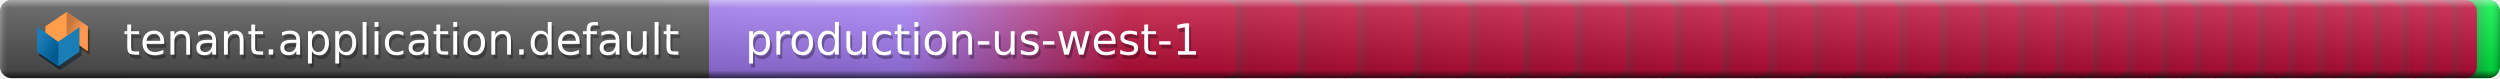
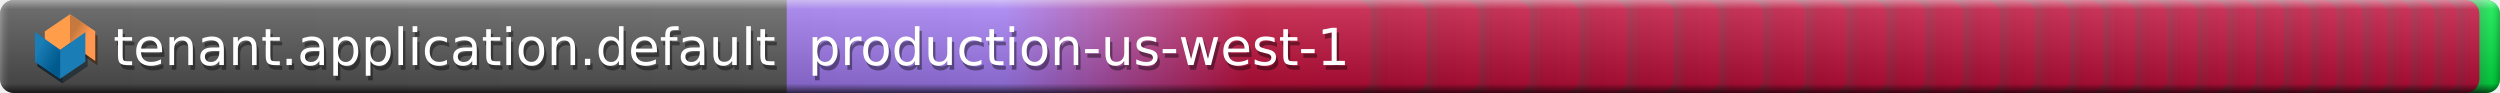
- <svg xmlns="http://www.w3.org/2000/svg" width="640.437" height="20" role="img" aria-label="Deployment Status">
+ <svg xmlns="http://www.w3.org/2000/svg" width="537.647" height="20" role="img" aria-label="Deployment Status">
  <linearGradient id="light" x2="0" y2="100%">
    <stop offset="0" stop-color="#fff" stop-opacity=".5" />
    <stop offset=".1" stop-color="#fff" stop-opacity=".15" />
    <stop offset=".9" stop-color="#000" stop-opacity=".15" />
    <stop offset="1" stop-color="#000" stop-opacity=".7" />
  </linearGradient>
  <linearGradient id="left-light" x2="100%" y2="0">
    <stop offset="0" stop-color="#fff" stop-opacity=".3" />
    <stop offset=".5" stop-color="#fff" stop-opacity=".1" />
    <stop offset="1" stop-color="#fff" stop-opacity=".0" />
  </linearGradient>
  <linearGradient id="right-shadow" x2="100%" y2="0">
    <stop offset="0" stop-color="#000" stop-opacity=".0" />
    <stop offset=".5" stop-color="#000" stop-opacity=".1" />
    <stop offset="1" stop-color="#000" stop-opacity=".3" />
  </linearGradient>
  <linearGradient id="shadow" x2="100%" y2="0">
    <stop offset="0" stop-color="#222" stop-opacity=".4" />
    <stop offset=".5" stop-color="#555" stop-opacity=".4" />
    <stop offset="1" stop-color="#555" stop-opacity=".0" />
  </linearGradient>
  <linearGradient id="shade" x2="100%" y2="0">
    <stop offset="0" stop-color="#000" stop-opacity=".20" />
    <stop offset="0.05" stop-color="#000" stop-opacity=".10" />
    <stop offset="1" stop-color="#000" stop-opacity=".0" />
  </linearGradient>
  <linearGradient id="run-on-failure" x1="40%" x2="80%" y2="0%">
    <stop offset="0" stop-color="#ab83ff" />
    <stop offset="1" stop-color="#bf103c" />
    <animate attributeName="x1" values="-110%;150%;20%;-110%" dur="6s" repeatCount="indefinite" />
    <animate attributeName="x2" values="-10%;250%;120%;-10%" dur="6s" repeatCount="indefinite" />
  </linearGradient>
  <linearGradient id="run-on-success" x1="40%" x2="80%" y2="0%">
    <stop offset="0" stop-color="#ab83ff" />
    <stop offset="1" stop-color="#00f244" />
    <animate attributeName="x1" values="-110%;150%;20%;-110%" dur="6s" repeatCount="indefinite" />
    <animate attributeName="x2" values="-10%;250%;120%;-10%" dur="6s" repeatCount="indefinite" />
  </linearGradient>
  <clipPath id="rounded">
-     <rect width="640.437" height="20" rx="3" fill="#fff" />
+     <rect width="537.647" height="20" rx="3" fill="#fff" />
  </clipPath>
  <g clip-path="url(#rounded)">
-     <rect x="634.623" rx="3" width="9" height="20" fill="url(#shadow)" />
-     <rect x="628.33" rx="3" width="12.293" height="20" fill="#00f244" />
-     <rect x="628.33" rx="3" width="12.293" height="20" fill="url(#shade)" />
-     <rect x="628.522" rx="3" width="9" height="20" fill="url(#shadow)" />
-     <rect x="622.036" rx="3" width="12.486" height="20" fill="#bf103c" />
-     <rect x="622.036" rx="3" width="12.486" height="20" fill="url(#shade)" />
-     <rect x="622.235" rx="3" width="9" height="20" fill="url(#shadow)" />
-     <rect x="615.551" rx="3" width="12.684" height="20" fill="#bf103c" />
-     <rect x="615.551" rx="3" width="12.684" height="20" fill="url(#shade)" />
-     <rect x="615.755" rx="3" width="9" height="20" fill="url(#shadow)" />
-     <rect x="608.867" rx="3" width="12.888" height="20" fill="#bf103c" />
-     <rect x="608.867" rx="3" width="12.888" height="20" fill="url(#shade)" />
-     <rect x="609.077" rx="3" width="9" height="20" fill="url(#shadow)" />
-     <rect x="601.979" rx="3" width="13.099" height="20" fill="#bf103c" />
-     <rect x="601.979" rx="3" width="13.099" height="20" fill="url(#shade)" />
-     <rect x="602.196" rx="3" width="9" height="20" fill="url(#shadow)" />
-     <rect x="594.88" rx="3" width="13.316" height="20" fill="#bf103c" />
-     <rect x="594.88" rx="3" width="13.316" height="20" fill="url(#shade)" />
-     <rect x="595.103" rx="3" width="9" height="20" fill="url(#shadow)" />
-     <rect x="587.564" rx="3" width="13.539" height="20" fill="#bf103c" />
-     <rect x="587.564" rx="3" width="13.539" height="20" fill="url(#shade)" />
-     <rect x="587.795" rx="3" width="9" height="20" fill="url(#shadow)" />
-     <rect x="580.025" rx="3" width="13.769" height="20" fill="#bf103c" />
-     <rect x="580.025" rx="3" width="13.769" height="20" fill="url(#shade)" />
-     <rect x="580.263" rx="3" width="9" height="20" fill="url(#shadow)" />
-     <rect x="572.256" rx="3" width="14.007" height="20" fill="#bf103c" />
-     <rect x="572.256" rx="3" width="14.007" height="20" fill="url(#shade)" />
-     <rect x="572.5" rx="3" width="9" height="20" fill="url(#shadow)" />
-     <rect x="564.249" rx="3" width="14.252" height="20" fill="#bf103c" />
-     <rect x="564.249" rx="3" width="14.252" height="20" fill="url(#shade)" />
-     <rect x="564.501" rx="3" width="9" height="20" fill="url(#shadow)" />
-     <rect x="555.997" rx="3" width="14.504" height="20" fill="#bf103c" />
-     <rect x="555.997" rx="3" width="14.504" height="20" fill="url(#shade)" />
-     <rect x="556.257" rx="3" width="9" height="20" fill="url(#shadow)" />
-     <rect x="547.494" rx="3" width="14.764" height="20" fill="#bf103c" />
-     <rect x="547.494" rx="3" width="14.764" height="20" fill="url(#shade)" />
-     <rect x="547.761" rx="3" width="9" height="20" fill="url(#shadow)" />
-     <rect x="538.73" rx="3" width="15.031" height="20" fill="#bf103c" />
-     <rect x="538.73" rx="3" width="15.031" height="20" fill="url(#shade)" />
-     <rect x="539.006" rx="3" width="9" height="20" fill="url(#shadow)" />
-     <rect x="529.699" rx="3" width="15.307" height="20" fill="#bf103c" />
-     <rect x="529.699" rx="3" width="15.307" height="20" fill="url(#shade)" />
-     <rect x="529.983" rx="3" width="9" height="20" fill="url(#shadow)" />
-     <rect x="520.391" rx="3" width="15.592" height="20" fill="#bf103c" />
-     <rect x="520.391" rx="3" width="15.592" height="20" fill="url(#shade)" />
-     <rect x="520.684" rx="3" width="9" height="20" fill="url(#shadow)" />
-     <rect x="510.8" rx="3" width="15.885" height="20" fill="#bf103c" />
-     <rect x="510.8" rx="3" width="15.885" height="20" fill="url(#shade)" />
-     <rect x="511.102" rx="3" width="9" height="20" fill="url(#shadow)" />
-     <rect x="500.915" rx="3" width="16.187" height="20" fill="#bf103c" />
-     <rect x="500.915" rx="3" width="16.187" height="20" fill="url(#shade)" />
-     <rect x="501.226" rx="3" width="9" height="20" fill="url(#shadow)" />
-     <rect x="490.728" rx="3" width="16.498" height="20" fill="#bf103c" />
-     <rect x="490.728" rx="3" width="16.498" height="20" fill="url(#shade)" />
-     <rect x="491.049" rx="3" width="9" height="20" fill="url(#shadow)" />
-     <rect x="480.23" rx="3" width="16.819" height="20" fill="#bf103c" />
-     <rect x="480.23" rx="3" width="16.819" height="20" fill="url(#shade)" />
-     <rect x="480.56" rx="3" width="9" height="20" fill="url(#shadow)" />
-     <rect x="469.411" rx="3" width="17.15" height="20" fill="#bf103c" />
-     <rect x="469.411" rx="3" width="17.15" height="20" fill="url(#shade)" />
-     <rect x="469.752" rx="3" width="9" height="20" fill="url(#shadow)" />
-     <rect x="458.261" rx="3" width="17.49" height="20" fill="#bf103c" />
-     <rect x="458.261" rx="3" width="17.49" height="20" fill="url(#shade)" />
-     <rect x="458.612" rx="3" width="9" height="20" fill="url(#shadow)" />
-     <rect x="446.771" rx="3" width="17.841" height="20" fill="#bf103c" />
-     <rect x="446.771" rx="3" width="17.841" height="20" fill="url(#shade)" />
-     <rect x="447.133" rx="3" width="9" height="20" fill="url(#shadow)" />
-     <rect x="434.93" rx="3" width="18.203" height="20" fill="#bf103c" />
-     <rect x="434.93" rx="3" width="18.203" height="20" fill="url(#shade)" />
-     <rect x="435.303" rx="3" width="9" height="20" fill="url(#shadow)" />
-     <rect x="422.727" rx="3" width="18.576" height="20" fill="#bf103c" />
-     <rect x="422.727" rx="3" width="18.576" height="20" fill="url(#shade)" />
-     <rect x="423.111" rx="3" width="9" height="20" fill="url(#shadow)" />
-     <rect x="410.151" rx="3" width="18.96" height="20" fill="#bf103c" />
-     <rect x="410.151" rx="3" width="18.96" height="20" fill="url(#shade)" />
-     <rect x="410.547" rx="3" width="9" height="20" fill="url(#shadow)" />
-     <rect x="397.19" rx="3" width="19.356" height="20" fill="#bf103c" />
-     <rect x="397.19" rx="3" width="19.356" height="20" fill="url(#shade)" />
-     <rect x="397.598" rx="3" width="9" height="20" fill="url(#shadow)" />
-     <rect x="383.834" rx="3" width="19.764" height="20" fill="#bf103c" />
-     <rect x="383.834" rx="3" width="19.764" height="20" fill="url(#shade)" />
-     <rect x="384.254" rx="3" width="9" height="20" fill="url(#shadow)" />
-     <rect x="370.069" rx="3" width="20.185" height="20" fill="#bf103c" />
-     <rect x="370.069" rx="3" width="20.185" height="20" fill="url(#shade)" />
-     <rect x="370.503" rx="3" width="9" height="20" fill="url(#shadow)" />
-     <rect x="355.884" rx="3" width="20.619" height="20" fill="#bf103c" />
-     <rect x="355.884" rx="3" width="20.619" height="20" fill="url(#shade)" />
-     <rect x="356.331" rx="3" width="9" height="20" fill="url(#shadow)" />
-     <rect x="341.266" rx="3" width="21.065" height="20" fill="#bf103c" />
-     <rect x="341.266" rx="3" width="21.065" height="20" fill="url(#shade)" />
-     <rect x="341.726" rx="3" width="9" height="20" fill="url(#shadow)" />
-     <rect x="326.201" rx="3" width="21.526" height="20" fill="#bf103c" />
-     <rect x="326.201" rx="3" width="21.526" height="20" fill="url(#shade)" />
-     <rect x="326.675" rx="3" width="9" height="20" fill="url(#shadow)" />
-     <rect x="310.675" rx="3" width="22.0" height="20" fill="#bf103c" />
-     <rect x="310.675" rx="3" width="22.0" height="20" fill="url(#shade)" />
-     <rect x="310.675" rx="3" width="9" height="20" fill="url(#shadow)" />
-     <rect x="175.625" rx="3" width="141.05" height="20" fill="url(#run-on-failure)" />
-     <rect x="175.625" rx="3" width="141.05" height="20" fill="url(#shade)" />
-     <rect width="181.625" height="20" fill="#5a5a5a" />
-     <rect x="-6.0" rx="3" width="187.625" height="20" fill="url(#shade)" />
+     <rect x="531.787" rx="3" width="9" height="20" fill="url(#shadow)" />
+     <rect x="527.067" rx="3" width="10.72" height="20" fill="#00f244" />
+     <rect x="527.067" rx="3" width="10.72" height="20" fill="url(#shade)" />
+     <rect x="527.212" rx="3" width="9" height="20" fill="url(#shadow)" />
+     <rect x="522.347" rx="3" width="10.864" height="20" fill="#bf103c" />
+     <rect x="522.347" rx="3" width="10.864" height="20" fill="url(#shade)" />
+     <rect x="522.496" rx="3" width="9" height="20" fill="url(#shadow)" />
+     <rect x="517.483" rx="3" width="11.013" height="20" fill="#bf103c" />
+     <rect x="517.483" rx="3" width="11.013" height="20" fill="url(#shade)" />
+     <rect x="517.636" rx="3" width="9" height="20" fill="url(#shadow)" />
+     <rect x="512.47" rx="3" width="11.166" height="20" fill="#bf103c" />
+     <rect x="512.47" rx="3" width="11.166" height="20" fill="url(#shade)" />
+     <rect x="512.628" rx="3" width="9" height="20" fill="url(#shadow)" />
+     <rect x="507.304" rx="3" width="11.324" height="20" fill="#bf103c" />
+     <rect x="507.304" rx="3" width="11.324" height="20" fill="url(#shade)" />
+     <rect x="507.467" rx="3" width="9" height="20" fill="url(#shadow)" />
+     <rect x="501.98" rx="3" width="11.487" height="20" fill="#bf103c" />
+     <rect x="501.98" rx="3" width="11.487" height="20" fill="url(#shade)" />
+     <rect x="502.147" rx="3" width="9" height="20" fill="url(#shadow)" />
+     <rect x="496.493" rx="3" width="11.654" height="20" fill="#bf103c" />
+     <rect x="496.493" rx="3" width="11.654" height="20" fill="url(#shade)" />
+     <rect x="496.666" rx="3" width="9" height="20" fill="url(#shadow)" />
+     <rect x="490.839" rx="3" width="11.827" height="20" fill="#bf103c" />
+     <rect x="490.839" rx="3" width="11.827" height="20" fill="url(#shade)" />
+     <rect x="491.017" rx="3" width="9" height="20" fill="url(#shadow)" />
+     <rect x="485.012" rx="3" width="12.005" height="20" fill="#bf103c" />
+     <rect x="485.012" rx="3" width="12.005" height="20" fill="url(#shade)" />
+     <rect x="485.195" rx="3" width="9" height="20" fill="url(#shadow)" />
+     <rect x="479.006" rx="3" width="12.189" height="20" fill="#bf103c" />
+     <rect x="479.006" rx="3" width="12.189" height="20" fill="url(#shade)" />
+     <rect x="479.196" rx="3" width="9" height="20" fill="url(#shadow)" />
+     <rect x="472.818" rx="3" width="12.378" height="20" fill="#bf103c" />
+     <rect x="472.818" rx="3" width="12.378" height="20" fill="url(#shade)" />
+     <rect x="473.013" rx="3" width="9" height="20" fill="url(#shadow)" />
+     <rect x="466.44" rx="3" width="12.573" height="20" fill="#bf103c" />
+     <rect x="466.44" rx="3" width="12.573" height="20" fill="url(#shade)" />
+     <rect x="466.641" rx="3" width="9" height="20" fill="url(#shadow)" />
+     <rect x="459.867" rx="3" width="12.774" height="20" fill="#bf103c" />
+     <rect x="459.867" rx="3" width="12.774" height="20" fill="url(#shade)" />
+     <rect x="460.074" rx="3" width="9" height="20" fill="url(#shadow)" />
+     <rect x="453.094" rx="3" width="12.98" height="20" fill="#bf103c" />
+     <rect x="453.094" rx="3" width="12.98" height="20" fill="url(#shade)" />
+     <rect x="453.307" rx="3" width="9" height="20" fill="url(#shadow)" />
+     <rect x="446.113" rx="3" width="13.194" height="20" fill="#bf103c" />
+     <rect x="446.113" rx="3" width="13.194" height="20" fill="url(#shade)" />
+     <rect x="446.333" rx="3" width="9" height="20" fill="url(#shadow)" />
+     <rect x="438.92" rx="3" width="13.414" height="20" fill="#bf103c" />
+     <rect x="438.92" rx="3" width="13.414" height="20" fill="url(#shade)" />
+     <rect x="439.146" rx="3" width="9" height="20" fill="url(#shadow)" />
+     <rect x="431.506" rx="3" width="13.64" height="20" fill="#bf103c" />
+     <rect x="431.506" rx="3" width="13.64" height="20" fill="url(#shade)" />
+     <rect x="431.739" rx="3" width="9" height="20" fill="url(#shadow)" />
+     <rect x="423.866" rx="3" width="13.874" height="20" fill="#bf103c" />
+     <rect x="423.866" rx="3" width="13.874" height="20" fill="url(#shade)" />
+     <rect x="424.106" rx="3" width="9" height="20" fill="url(#shadow)" />
+     <rect x="415.992" rx="3" width="14.114" height="20" fill="#bf103c" />
+     <rect x="415.992" rx="3" width="14.114" height="20" fill="url(#shade)" />
+     <rect x="416.24" rx="3" width="9" height="20" fill="url(#shadow)" />
+     <rect x="407.878" rx="3" width="14.362" height="20" fill="#bf103c" />
+     <rect x="407.878" rx="3" width="14.362" height="20" fill="url(#shade)" />
+     <rect x="408.134" rx="3" width="9" height="20" fill="url(#shadow)" />
+     <rect x="399.516" rx="3" width="14.618" height="20" fill="#bf103c" />
+     <rect x="399.516" rx="3" width="14.618" height="20" fill="url(#shade)" />
+     <rect x="399.779" rx="3" width="9" height="20" fill="url(#shadow)" />
+     <rect x="390.898" rx="3" width="14.881" height="20" fill="#bf103c" />
+     <rect x="390.898" rx="3" width="14.881" height="20" fill="url(#shade)" />
+     <rect x="391.17" rx="3" width="9" height="20" fill="url(#shadow)" />
+     <rect x="382.017" rx="3" width="15.152" height="20" fill="#bf103c" />
+     <rect x="382.017" rx="3" width="15.152" height="20" fill="url(#shade)" />
+     <rect x="382.297" rx="3" width="9" height="20" fill="url(#shadow)" />
+     <rect x="372.865" rx="3" width="15.432" height="20" fill="#bf103c" />
+     <rect x="372.865" rx="3" width="15.432" height="20" fill="url(#shade)" />
+     <rect x="373.153" rx="3" width="9" height="20" fill="url(#shadow)" />
+     <rect x="363.433" rx="3" width="15.72" height="20" fill="#bf103c" />
+     <rect x="363.433" rx="3" width="15.72" height="20" fill="url(#shade)" />
+     <rect x="363.73" rx="3" width="9" height="20" fill="url(#shadow)" />
+     <rect x="353.713" rx="3" width="16.017" height="20" fill="#bf103c" />
+     <rect x="353.713" rx="3" width="16.017" height="20" fill="url(#shade)" />
+     <rect x="354.019" rx="3" width="9" height="20" fill="url(#shadow)" />
+     <rect x="343.695" rx="3" width="16.323" height="20" fill="#bf103c" />
+     <rect x="343.695" rx="3" width="16.323" height="20" fill="url(#shade)" />
+     <rect x="344.011" rx="3" width="9" height="20" fill="url(#shadow)" />
+     <rect x="333.372" rx="3" width="16.639" height="20" fill="#bf103c" />
+     <rect x="333.372" rx="3" width="16.639" height="20" fill="url(#shade)" />
+     <rect x="333.697" rx="3" width="9" height="20" fill="url(#shadow)" />
+     <rect x="322.733" rx="3" width="16.964" height="20" fill="#bf103c" />
+     <rect x="322.733" rx="3" width="16.964" height="20" fill="url(#shade)" />
+     <rect x="323.068" rx="3" width="9" height="20" fill="url(#shadow)" />
+     <rect x="311.769" rx="3" width="17.299" height="20" fill="#bf103c" />
+     <rect x="311.769" rx="3" width="17.299" height="20" fill="url(#shade)" />
+     <rect x="312.114" rx="3" width="9" height="20" fill="url(#shadow)" />
+     <rect x="300.47" rx="3" width="17.644" height="20" fill="#bf103c" />
+     <rect x="300.47" rx="3" width="17.644" height="20" fill="url(#shade)" />
+     <rect x="300.826" rx="3" width="9" height="20" fill="url(#shadow)" />
+     <rect x="288.826" rx="3" width="18.0" height="20" fill="#bf103c" />
+     <rect x="288.826" rx="3" width="18.0" height="20" fill="url(#shade)" />
+     <rect x="288.826" rx="3" width="9" height="20" fill="url(#shadow)" />
+     <rect x="163.187" rx="3" width="131.639" height="20" fill="url(#run-on-failure)" />
+     <rect x="163.187" rx="3" width="131.639" height="20" fill="url(#shade)" />
+     <rect width="169.187" height="20" fill="#5a5a5a" />
+     <rect x="-6.0" rx="3" width="175.187" height="20" fill="url(#shade)" />
    <rect width="2" height="20" fill="url(#left-light)" />
-     <rect x="638.437" width="2" height="20" fill="url(#right-shadow)" />
-     <rect width="640.437" height="20" fill="url(#light)" />
+     <rect x="535.647" width="2" height="20" fill="url(#right-shadow)" />
+     <rect width="537.647" height="20" fill="url(#light)" />
  </g>
  <g fill="#fff" text-anchor="middle" font-family="Verdana,Geneva,DejaVu Sans,sans-serif" text-rendering="geometricPrecision" font-size="11">
-     <svg x="8.5" y="3.0" width="16.0" height="16.0" viewBox="0 0 150 150">
+     <svg x="6.5" y="3.0" width="16.0" height="16.0" viewBox="0 0 150 150">
      <polygon fill="#402a14" fill-opacity="0.5" points="84.84 10 34.1 44.46 34.1 103.78 84.84 68.02 135.57 103.78 135.57 44.46 84.84 10" />
      <polygon fill="#402a14" fill-opacity="0.5" points="84.84 68.02 84.84 10 135.57 44.46 135.57 103.78 84.84 68.02" />
      <polygon fill="#061a29" fill-opacity="0.5" points="65.07 81.99 14.34 46.22 14.34 105.54 65.07 140 115.81 105.54 115.81 46.22 65.07 81.99" />
      <polygon fill="#061a29" fill-opacity="0.5" points="65.07 81.99 65.07 140 14.34 105.54 14.34 46.22 65.07 81.99" />
    </svg>
-     <svg x="8.0" y="2.0" width="16.0" height="16.0" viewBox="0 0 150 150">
+     <svg x="6.0" y="2.0" width="16.0" height="16.0" viewBox="0 0 150 150">
      <linearGradient id="yellow-shaded" x1="91.17" y1="44.83" x2="136.24" y2="73.4" gradientUnits="userSpaceOnUse">
        <stop offset="0.01" stop-color="#c6783e" />
        <stop offset="0.54" stop-color="#ff9750" />
      </linearGradient>
      <linearGradient id="blue-shaded" x1="60.71" y1="104.56" x2="-15.54" y2="63" gradientUnits="userSpaceOnUse">
        <stop offset="0" stop-color="#005a8e" />
        <stop offset="0.54" stop-color="#1a7db6" />
      </linearGradient>
      <polygon fill="#ff9d4b" points="84.84 10 34.1 44.46 34.1 103.78 84.84 68.02 135.57 103.78 135.57 44.46 84.84 10" />
      <polygon fill="url(#yellow-shaded)" points="84.84 68.02 84.84 10 135.57 44.46 135.57 103.78 84.84 68.02" />
      <polygon fill="#1a7db6" points="65.07 81.99 14.34 46.22 14.34 105.54 65.07 140 115.81 105.54 115.81 46.22 65.07 81.99" />
      <polygon fill="url(#blue-shaded)" points="65.07 81.99 65.07 140 14.34 105.54 14.34 46.22 65.07 81.99" />
    </svg>
-     <text x="103.312" y="15" fill="#000" fill-opacity=".3" textLength="141.625">tenant.application.default</text>
-     <text x="102.812" y="14" fill="#fff" textLength="141.625">tenant.application.default</text>
-     <text x="249.65" y="15" fill="#000" fill-opacity=".3" textLength="119.05">production-us-west-1</text>
-     <text x="249.15" y="14" fill="#fff" textLength="119.05">production-us-west-1</text>
+     <text font-size="11" x="96.094" y="15" fill="#000" fill-opacity=".4" textLength="135.187">tenant.application.default</text>
+     <text font-size="11" x="95.594" y="14" fill="#fff" textLength="135.187">tenant.application.default</text>
+     <text font-size="11" x="232.507" y="15" fill="#000" fill-opacity=".4" textLength="113.639">production-us-west-1</text>
+     <text font-size="11" x="232.007" y="14" fill="#fff" textLength="113.639">production-us-west-1</text>
  </g>
</svg>
